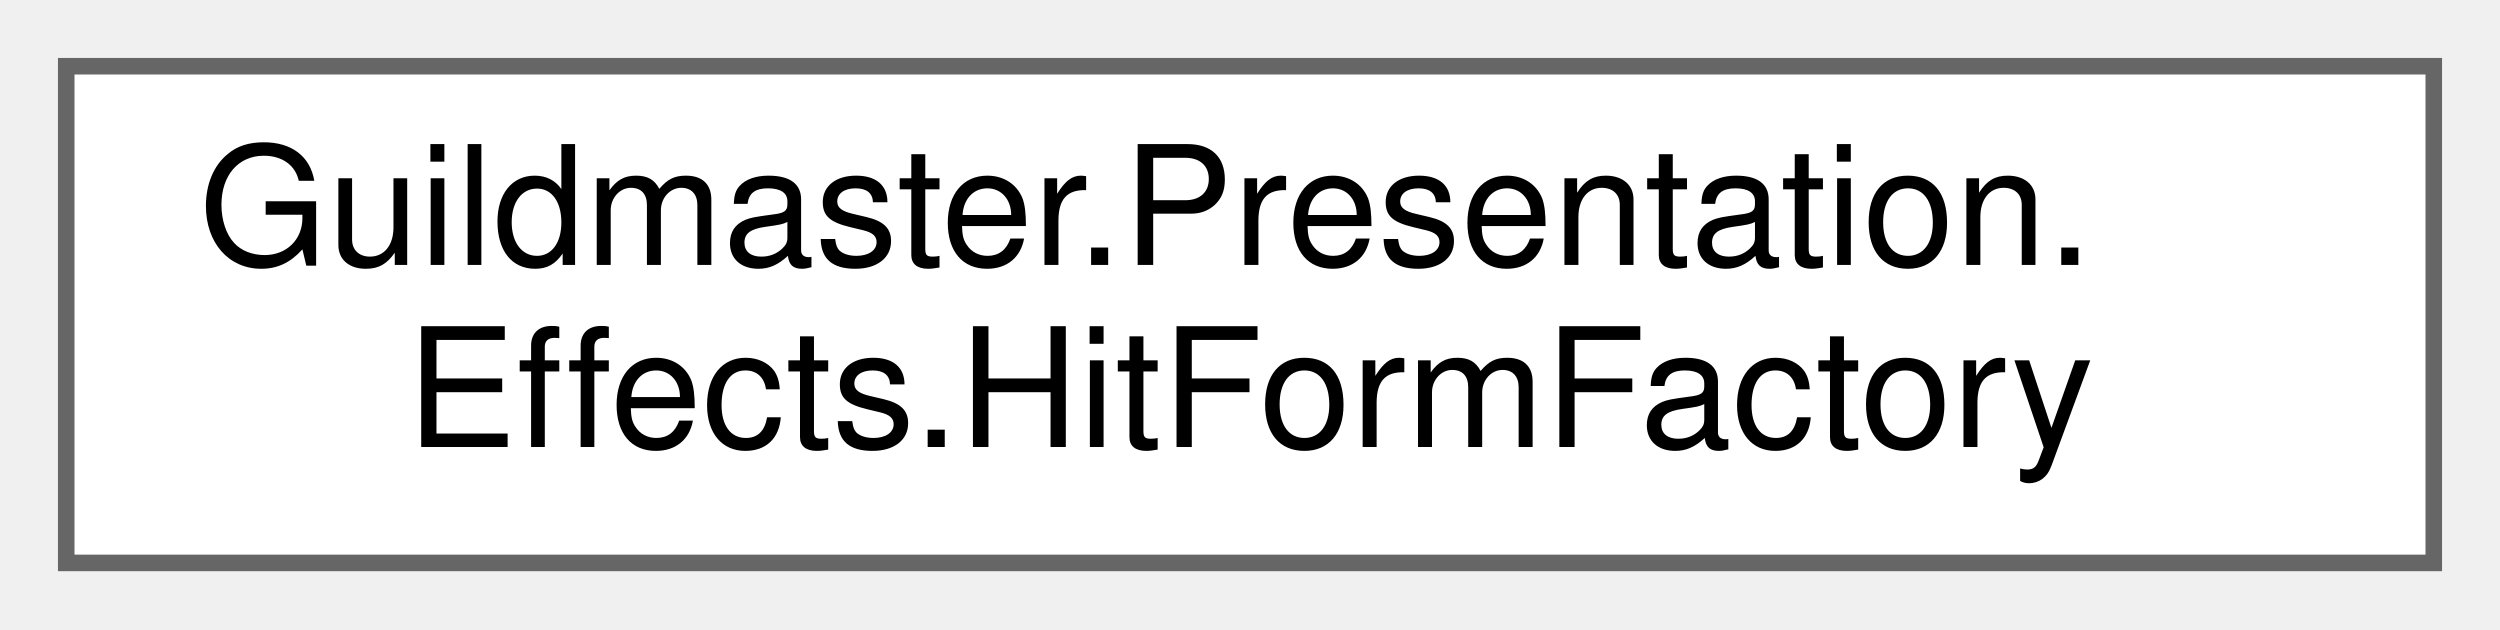
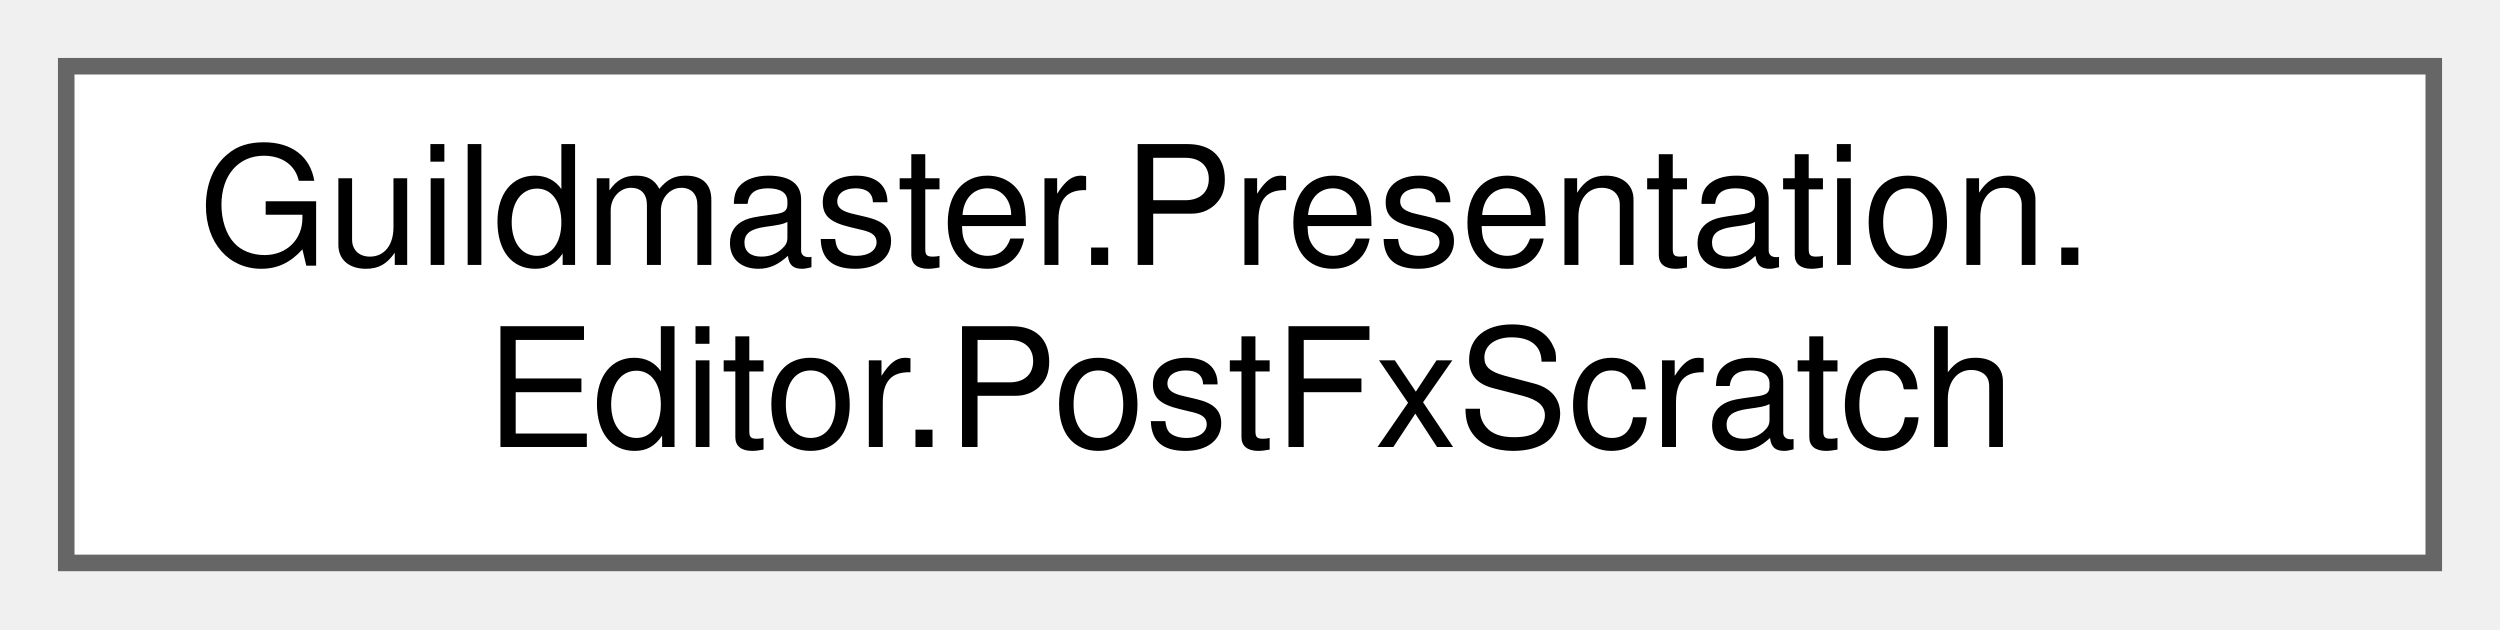
<svg xmlns="http://www.w3.org/2000/svg" xmlns:xlink="http://www.w3.org/1999/xlink" width="151pt" height="38pt" viewBox="0.00 0.00 151.00 38.00">
  <g id="graph0" class="graph" transform="scale(1 1) rotate(0) translate(4 34)">
    <g id="Node000000" class="node">
      <g id="a_Node000000">
-         <a xlink:href="classGuildmaster_1_1Presentation_1_1Effects_1_1HitFormFactory.html" target="_top" xlink:title="Сборка формы удара из канона: тип урона выбирает архетип, вес удара задаёт размер,...">
+         <a xlink:href="classGuildmaster_1_1Presentation_1_1Editor_1_1PostFxScratch.html" target="_top" xlink:title="Временная копия профиля пост-обработки — то, на чём стенды крутят настройки, чтобы не трогать сам асс...">
          <polygon fill="white" stroke="#666666" points="143,-30 0,-30 0,0 143,0 143,-30" />
          <text text-anchor="start" x="8" y="-18" font-family="Helvetica,sans-Serif" font-size="10.00">Guildmaster.Presentation.</text>
-           <text text-anchor="middle" x="71.5" y="-7" font-family="Helvetica,sans-Serif" font-size="10.00">Effects.HitFormFactory</text>
+           <text text-anchor="middle" x="71.5" y="-7" font-family="Helvetica,sans-Serif" font-size="10.00">Editor.PostFxScratch</text>
        </a>
      </g>
    </g>
  </g>
</svg>
